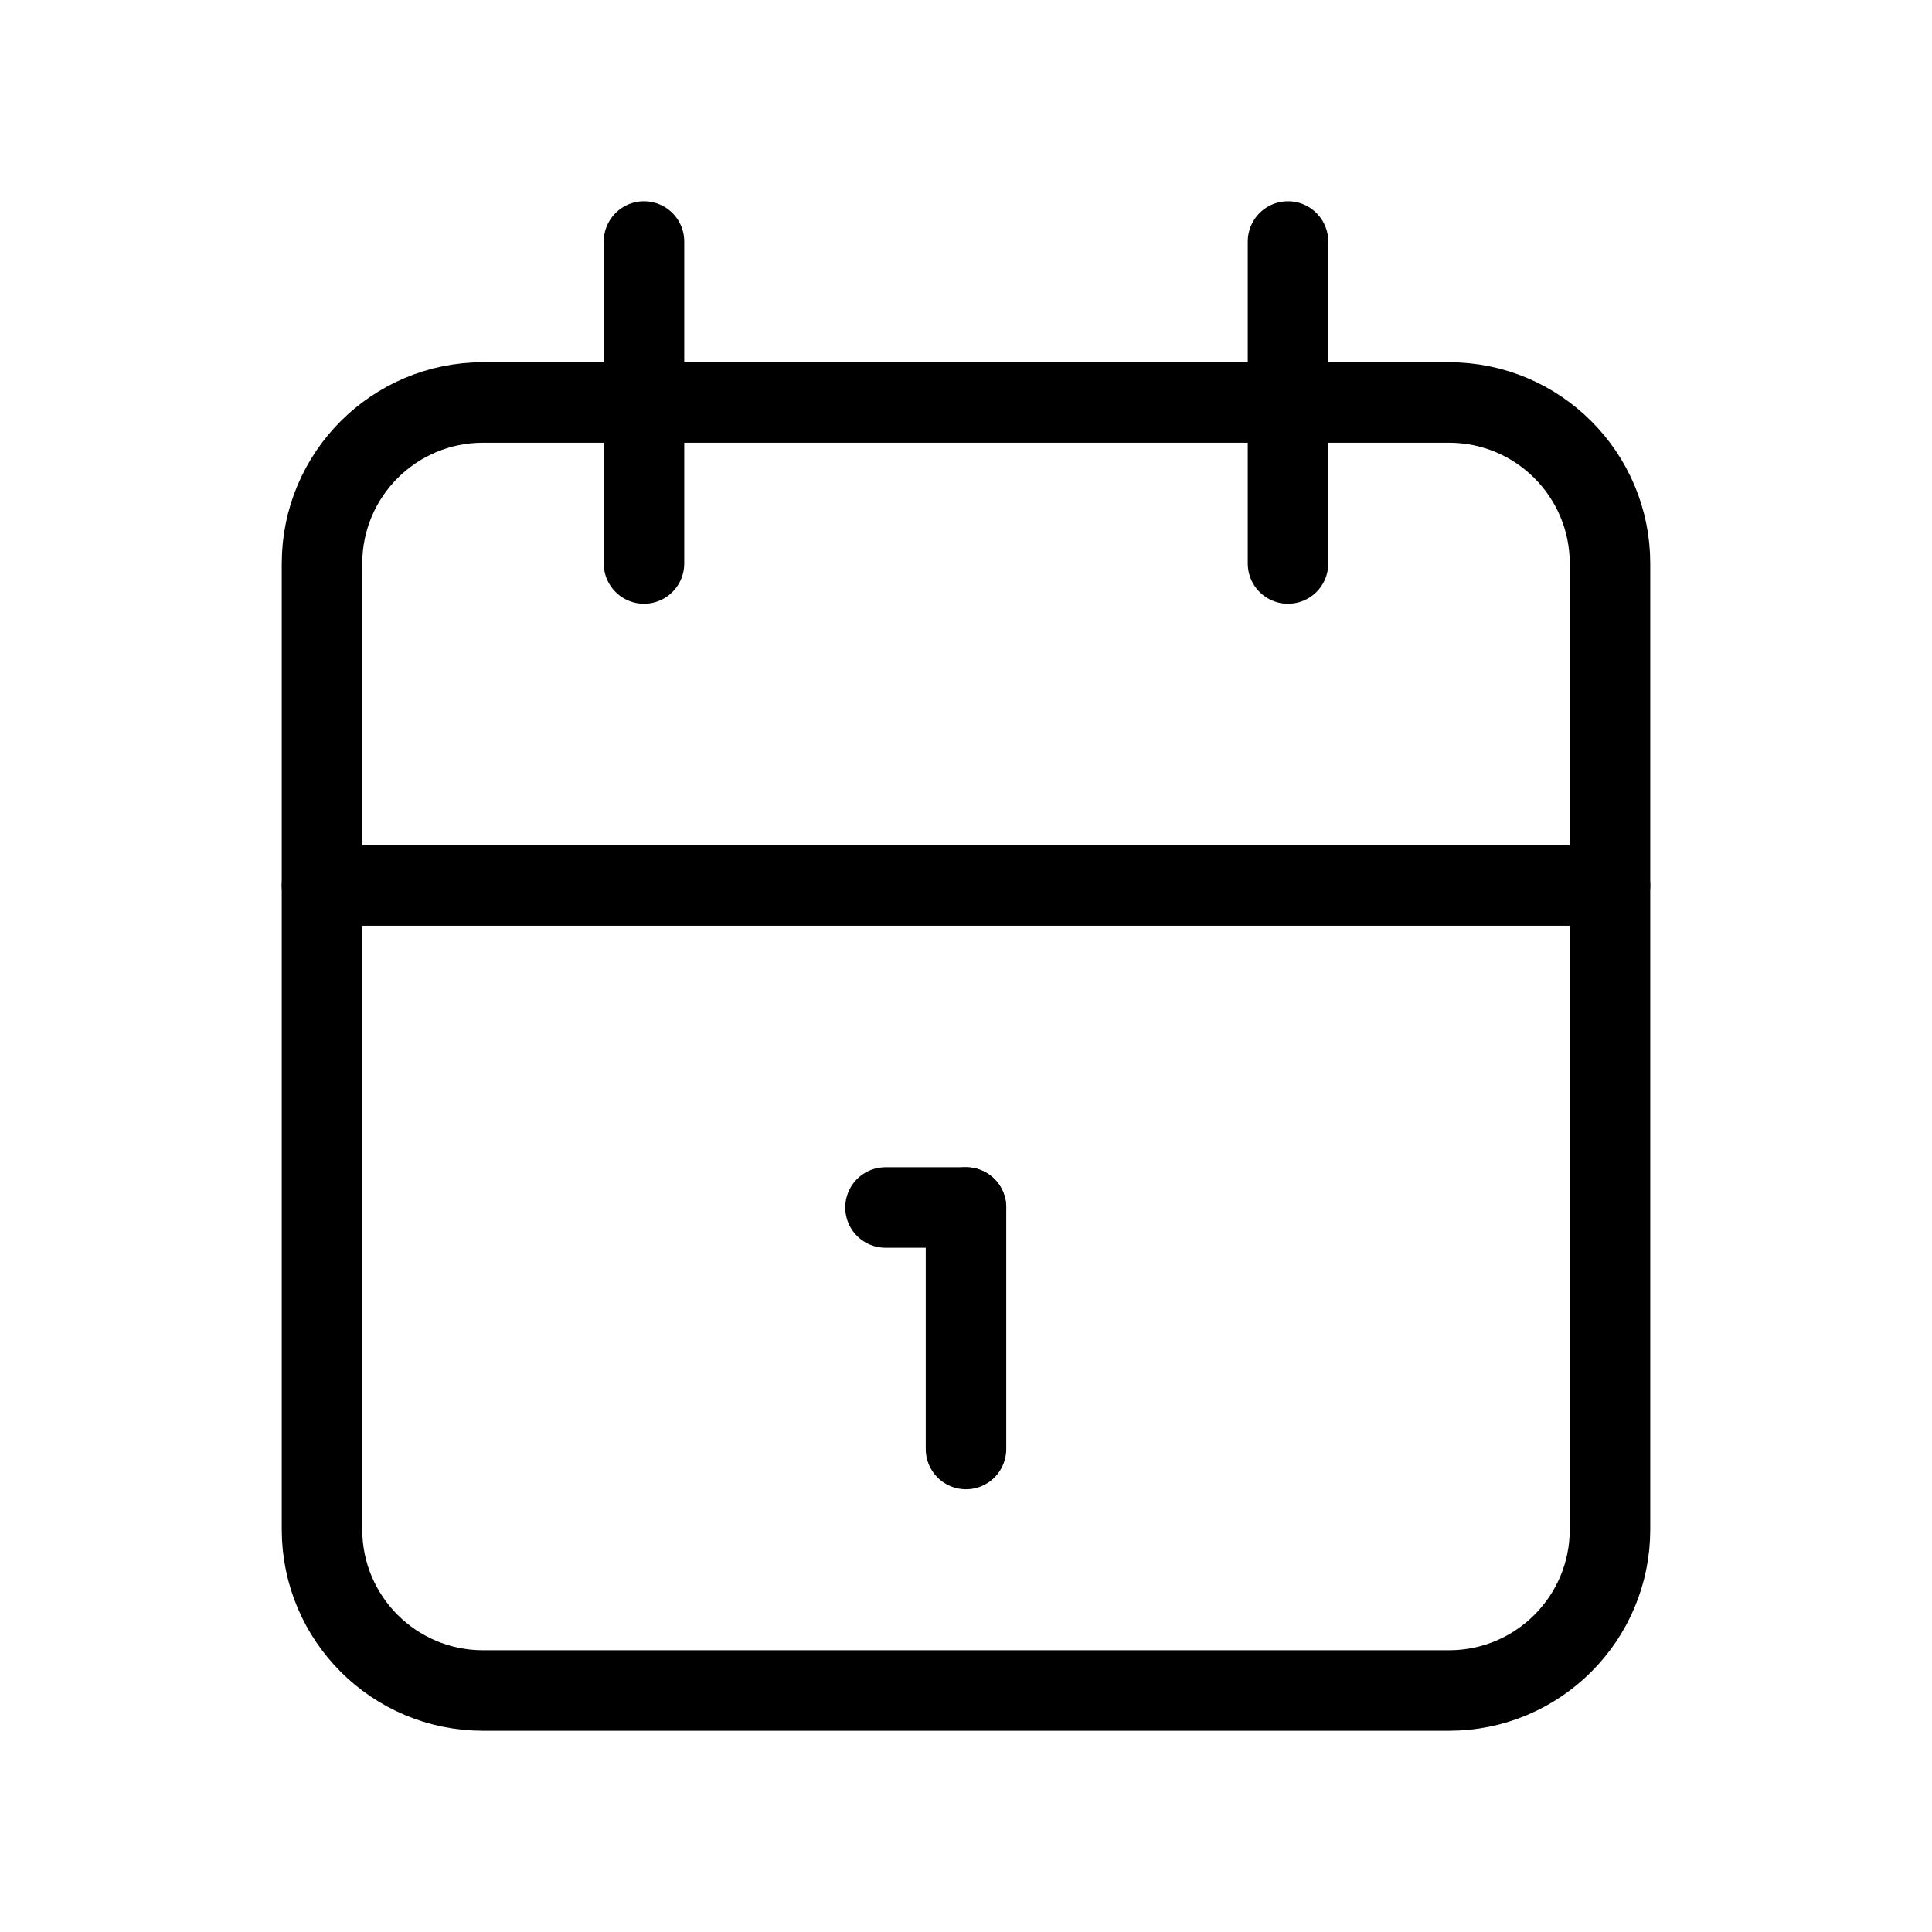
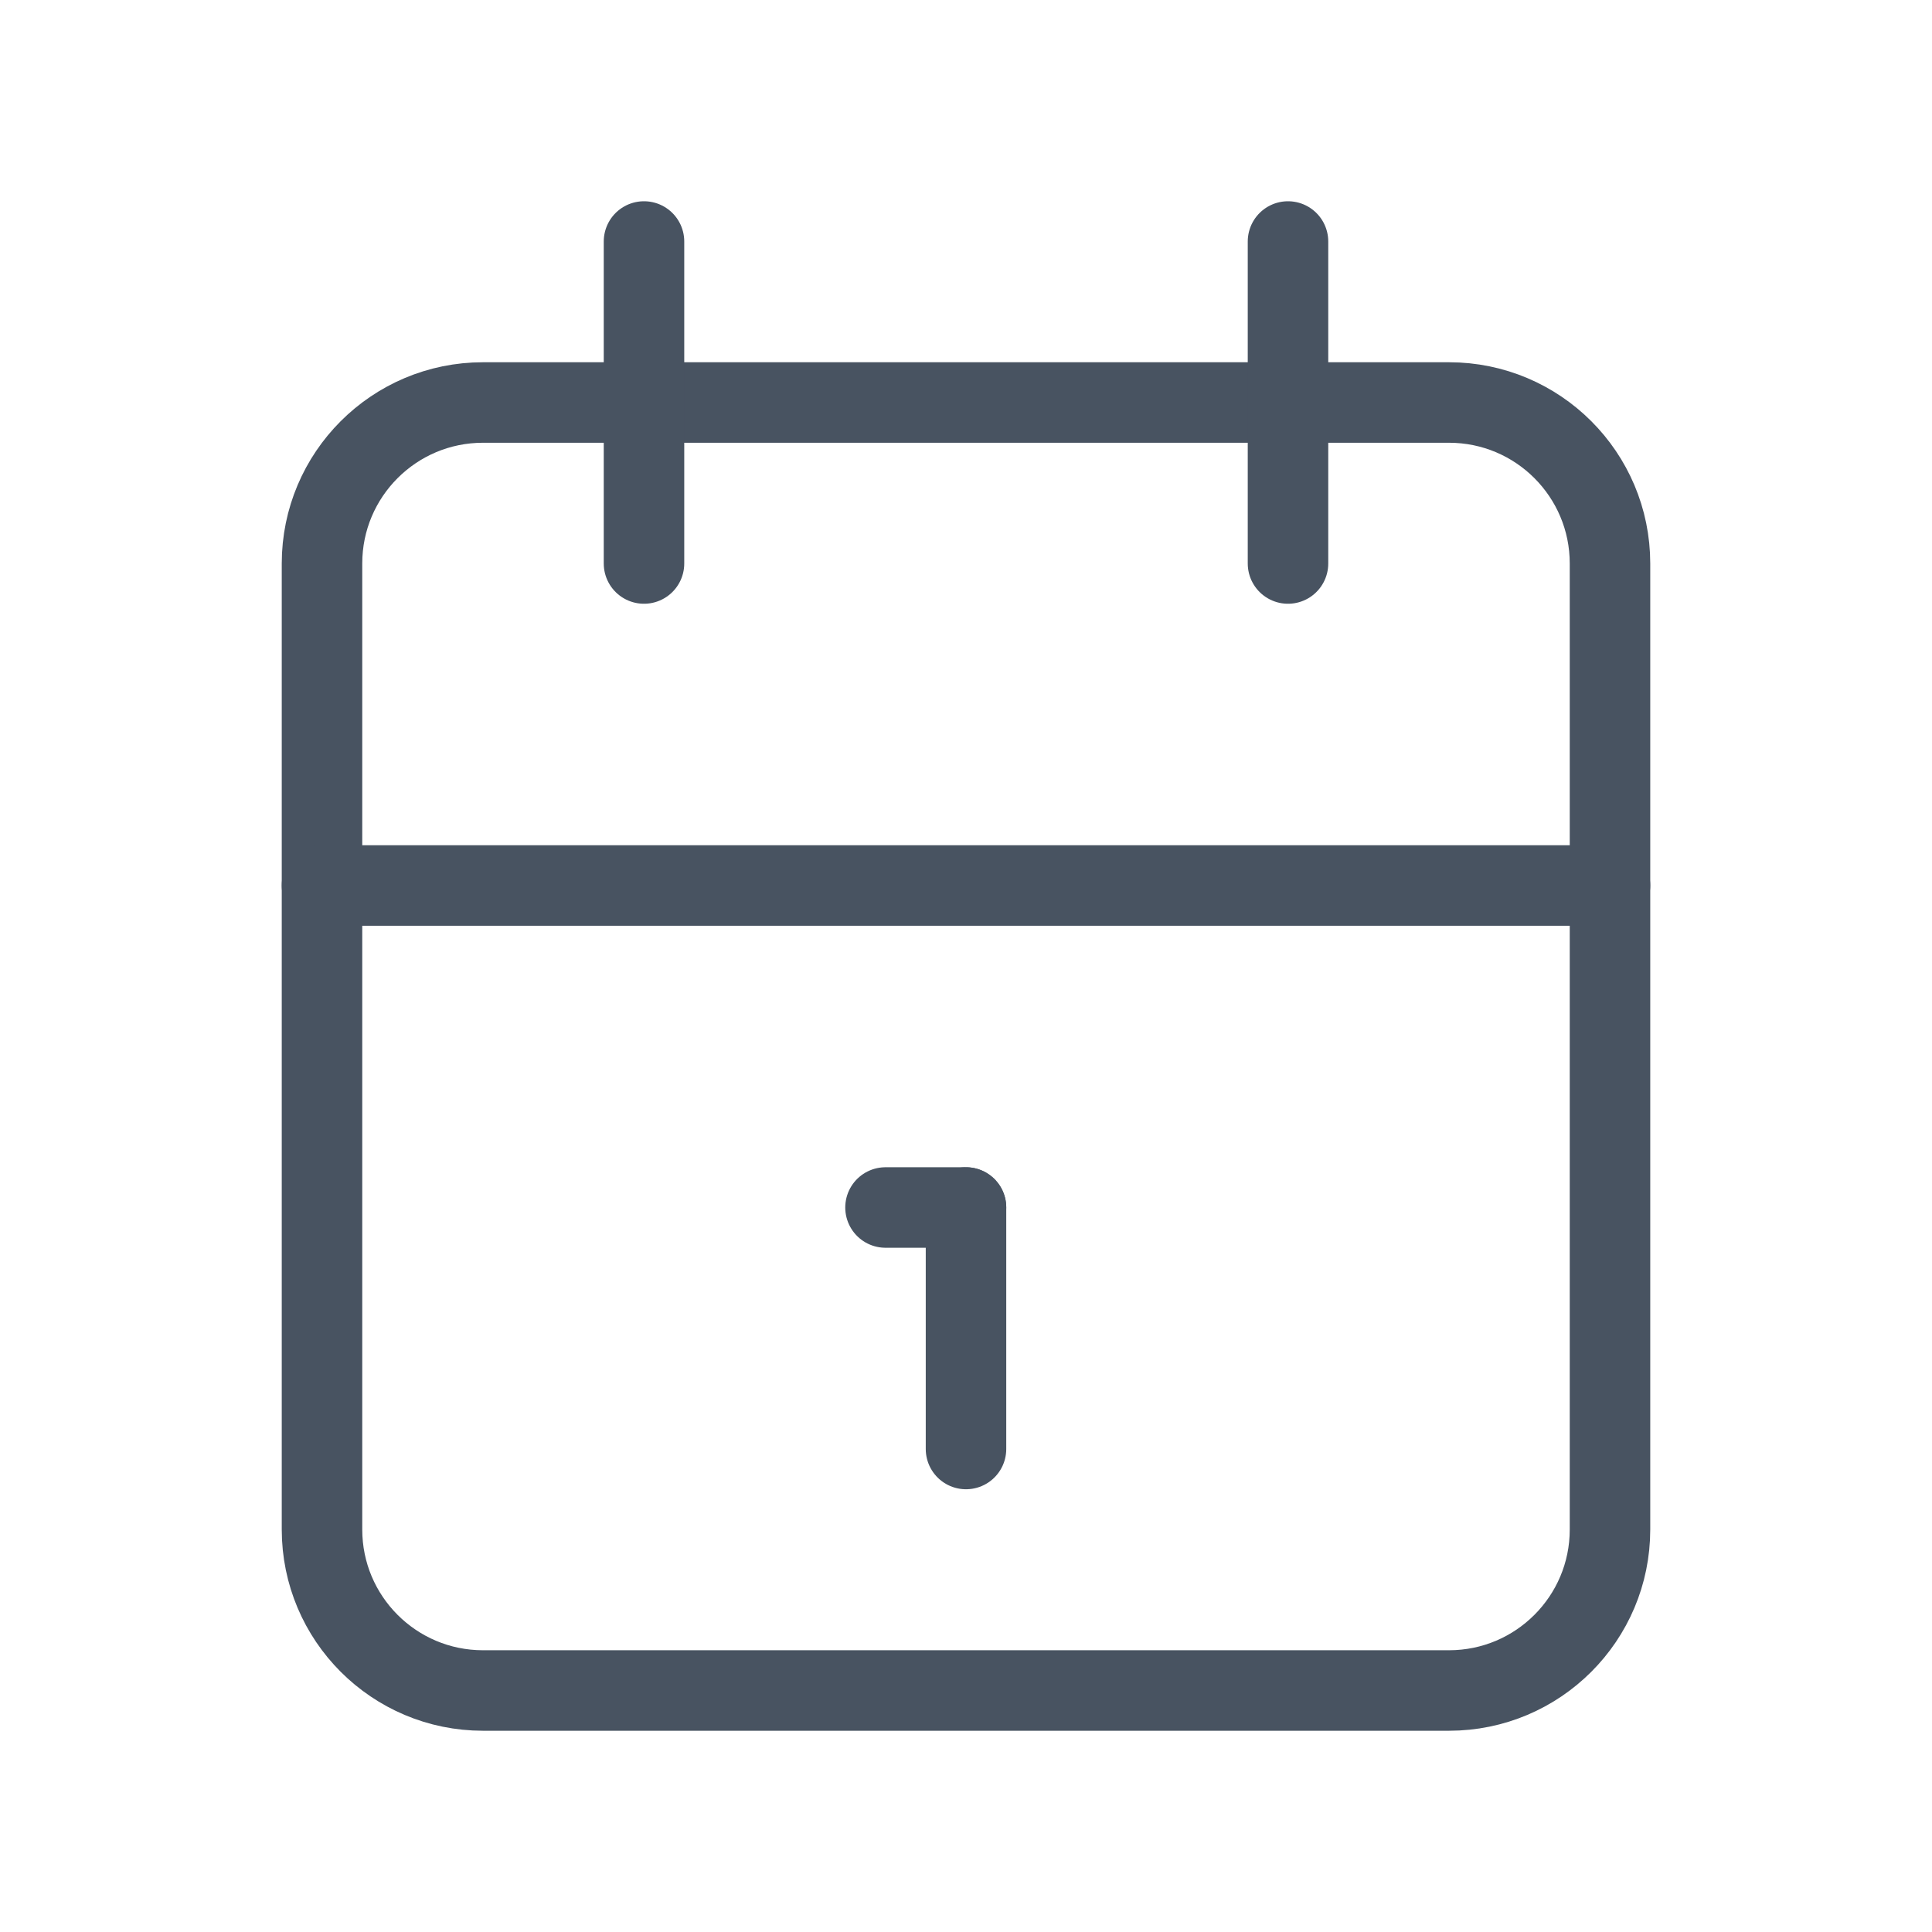
- <svg xmlns="http://www.w3.org/2000/svg" class="icon icon-tabler icon-tabler-calendar" width="24" height="24" viewBox="0 0 24 24" stroke-width="1" stroke="currentColor" fill="none" stroke-linecap="round" stroke-linejoin="round">
+ <svg xmlns="http://www.w3.org/2000/svg" class="icon icon-tabler icon-tabler-calendar" width="24" height="24" viewBox="0 0 24 24" stroke-width="1" stroke="#485361" fill="none" stroke-linecap="round" stroke-linejoin="round">
  <path stroke="none" d="M0 0h24v24H0z" fill="none" />
  <rect x="4" y="5" width="16" height="16" rx="2" />
  <line x1="16" y1="3" x2="16" y2="7" />
  <line x1="8" y1="3" x2="8" y2="7" />
  <line x1="4" y1="11" x2="20" y2="11" />
  <line x1="11" y1="15" x2="12" y2="15" />
  <line x1="12" y1="15" x2="12" y2="18" />
</svg>
